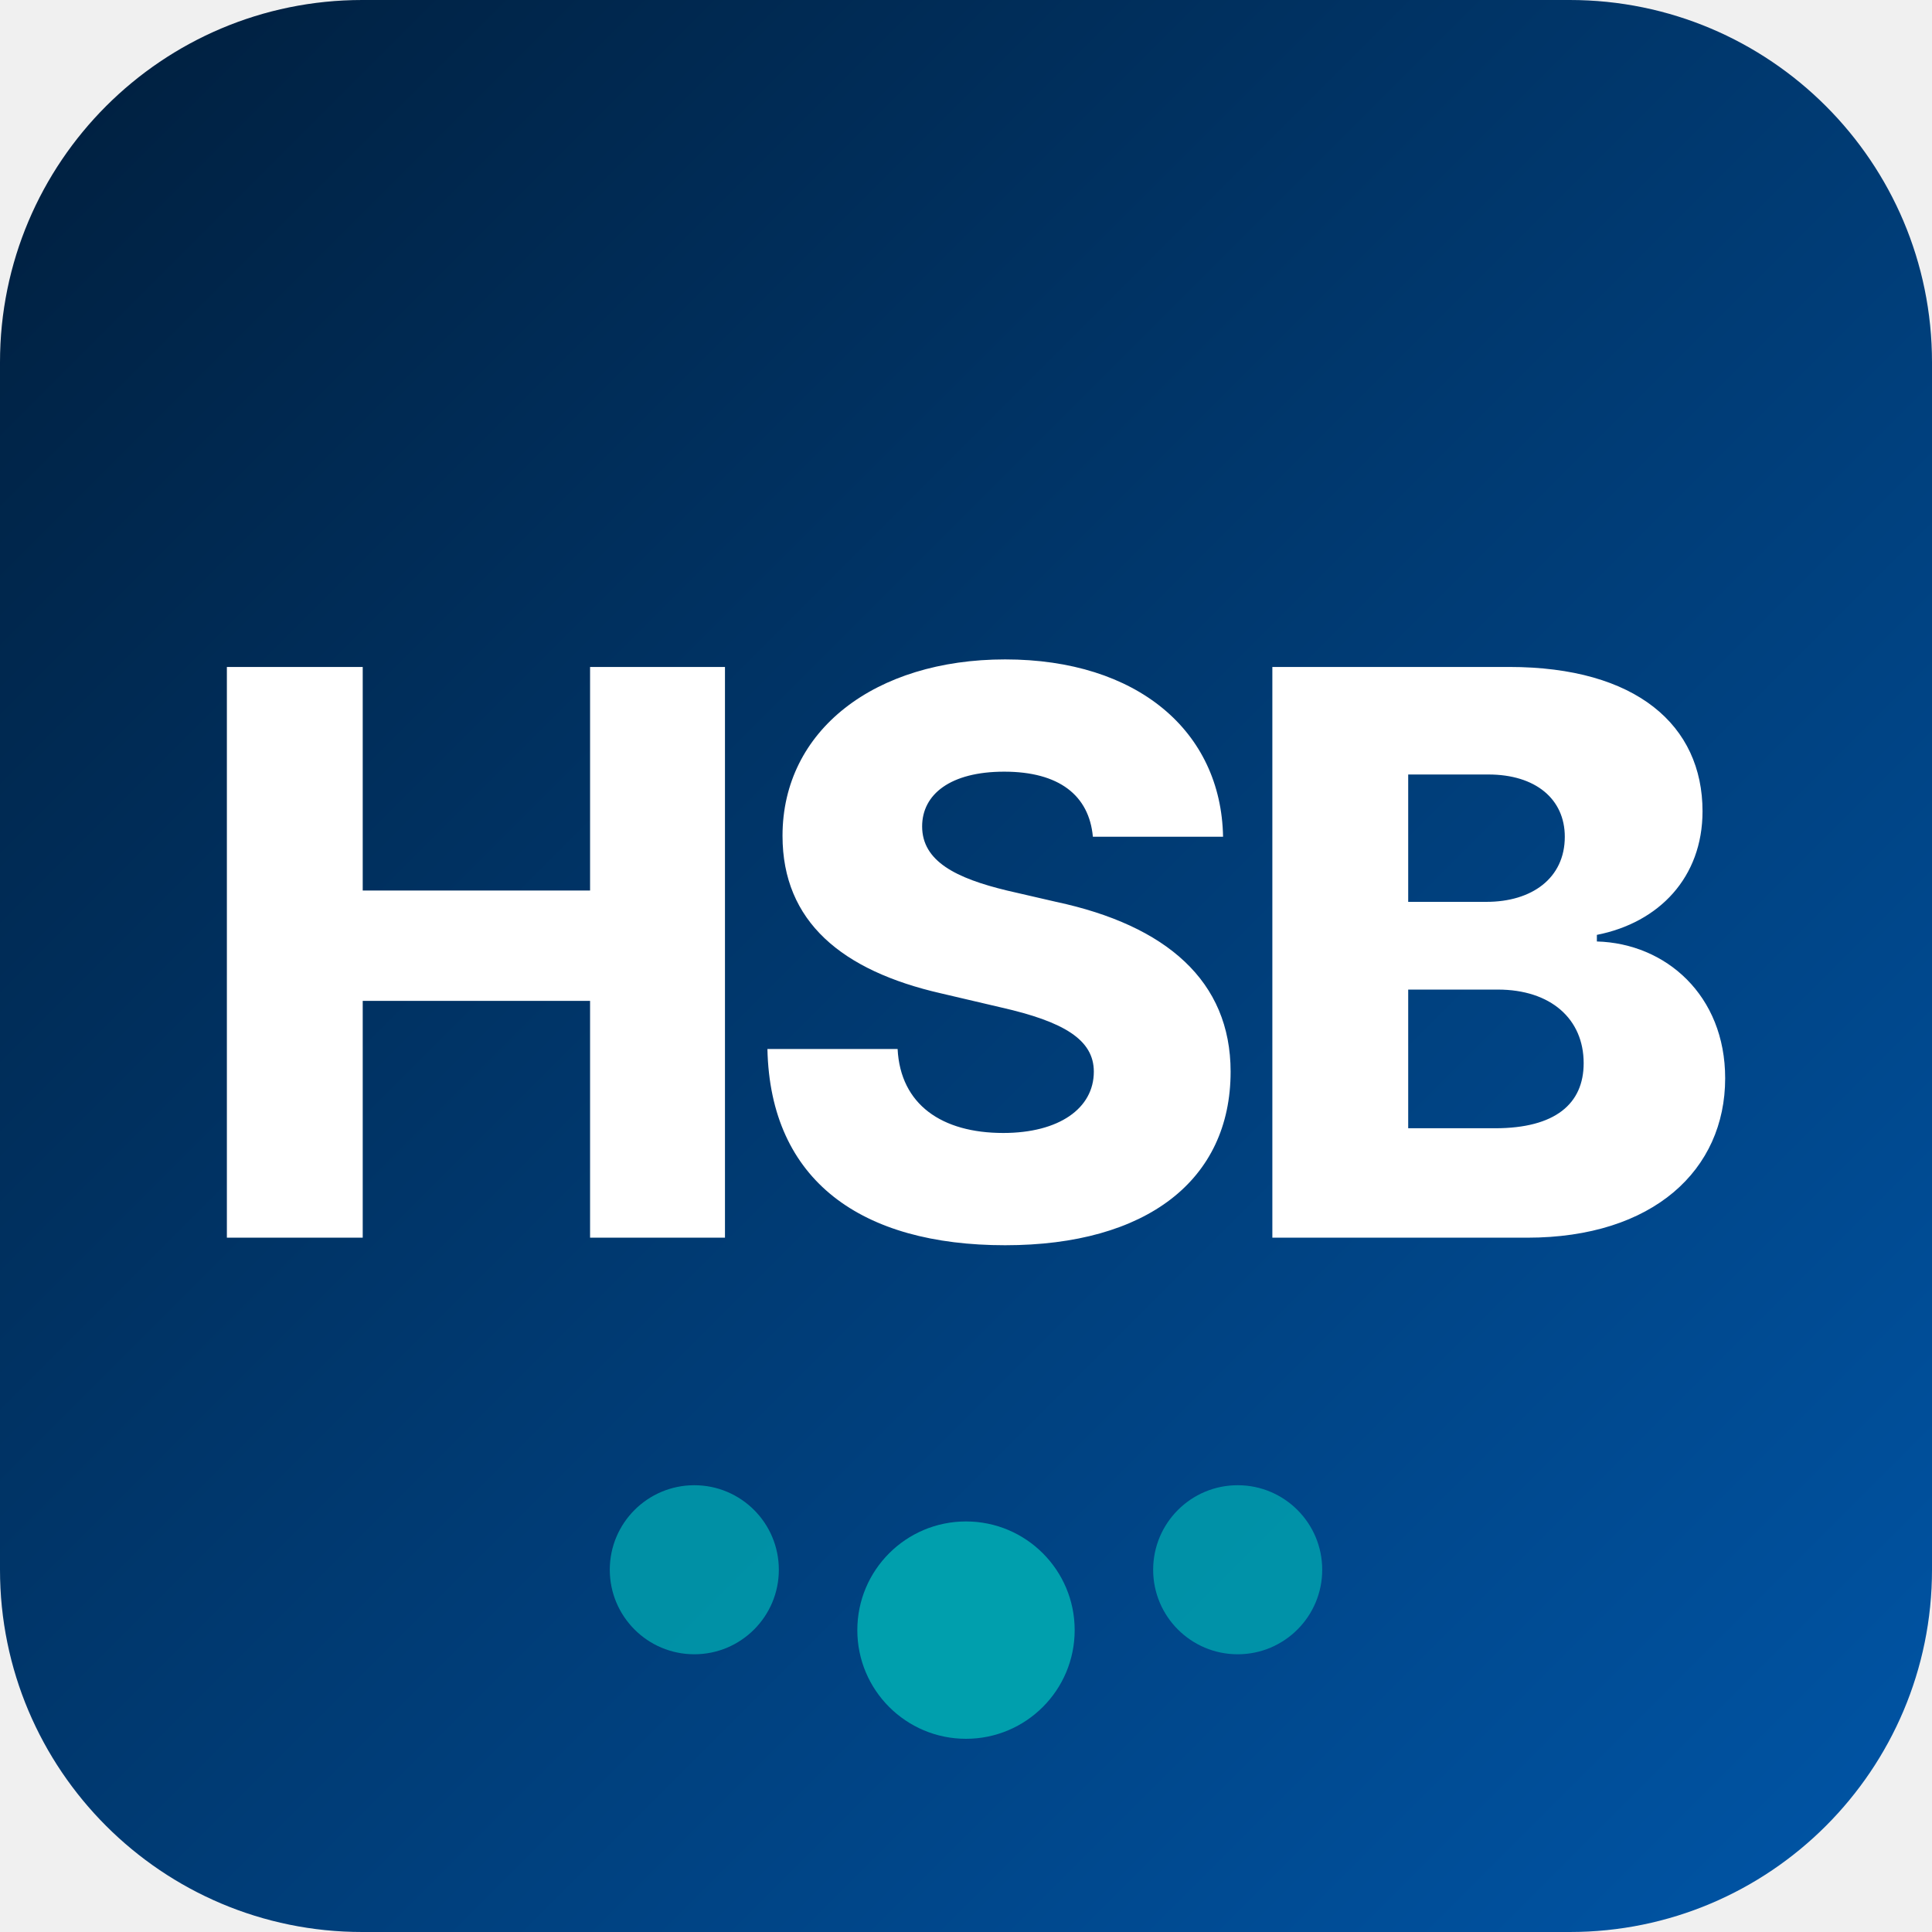
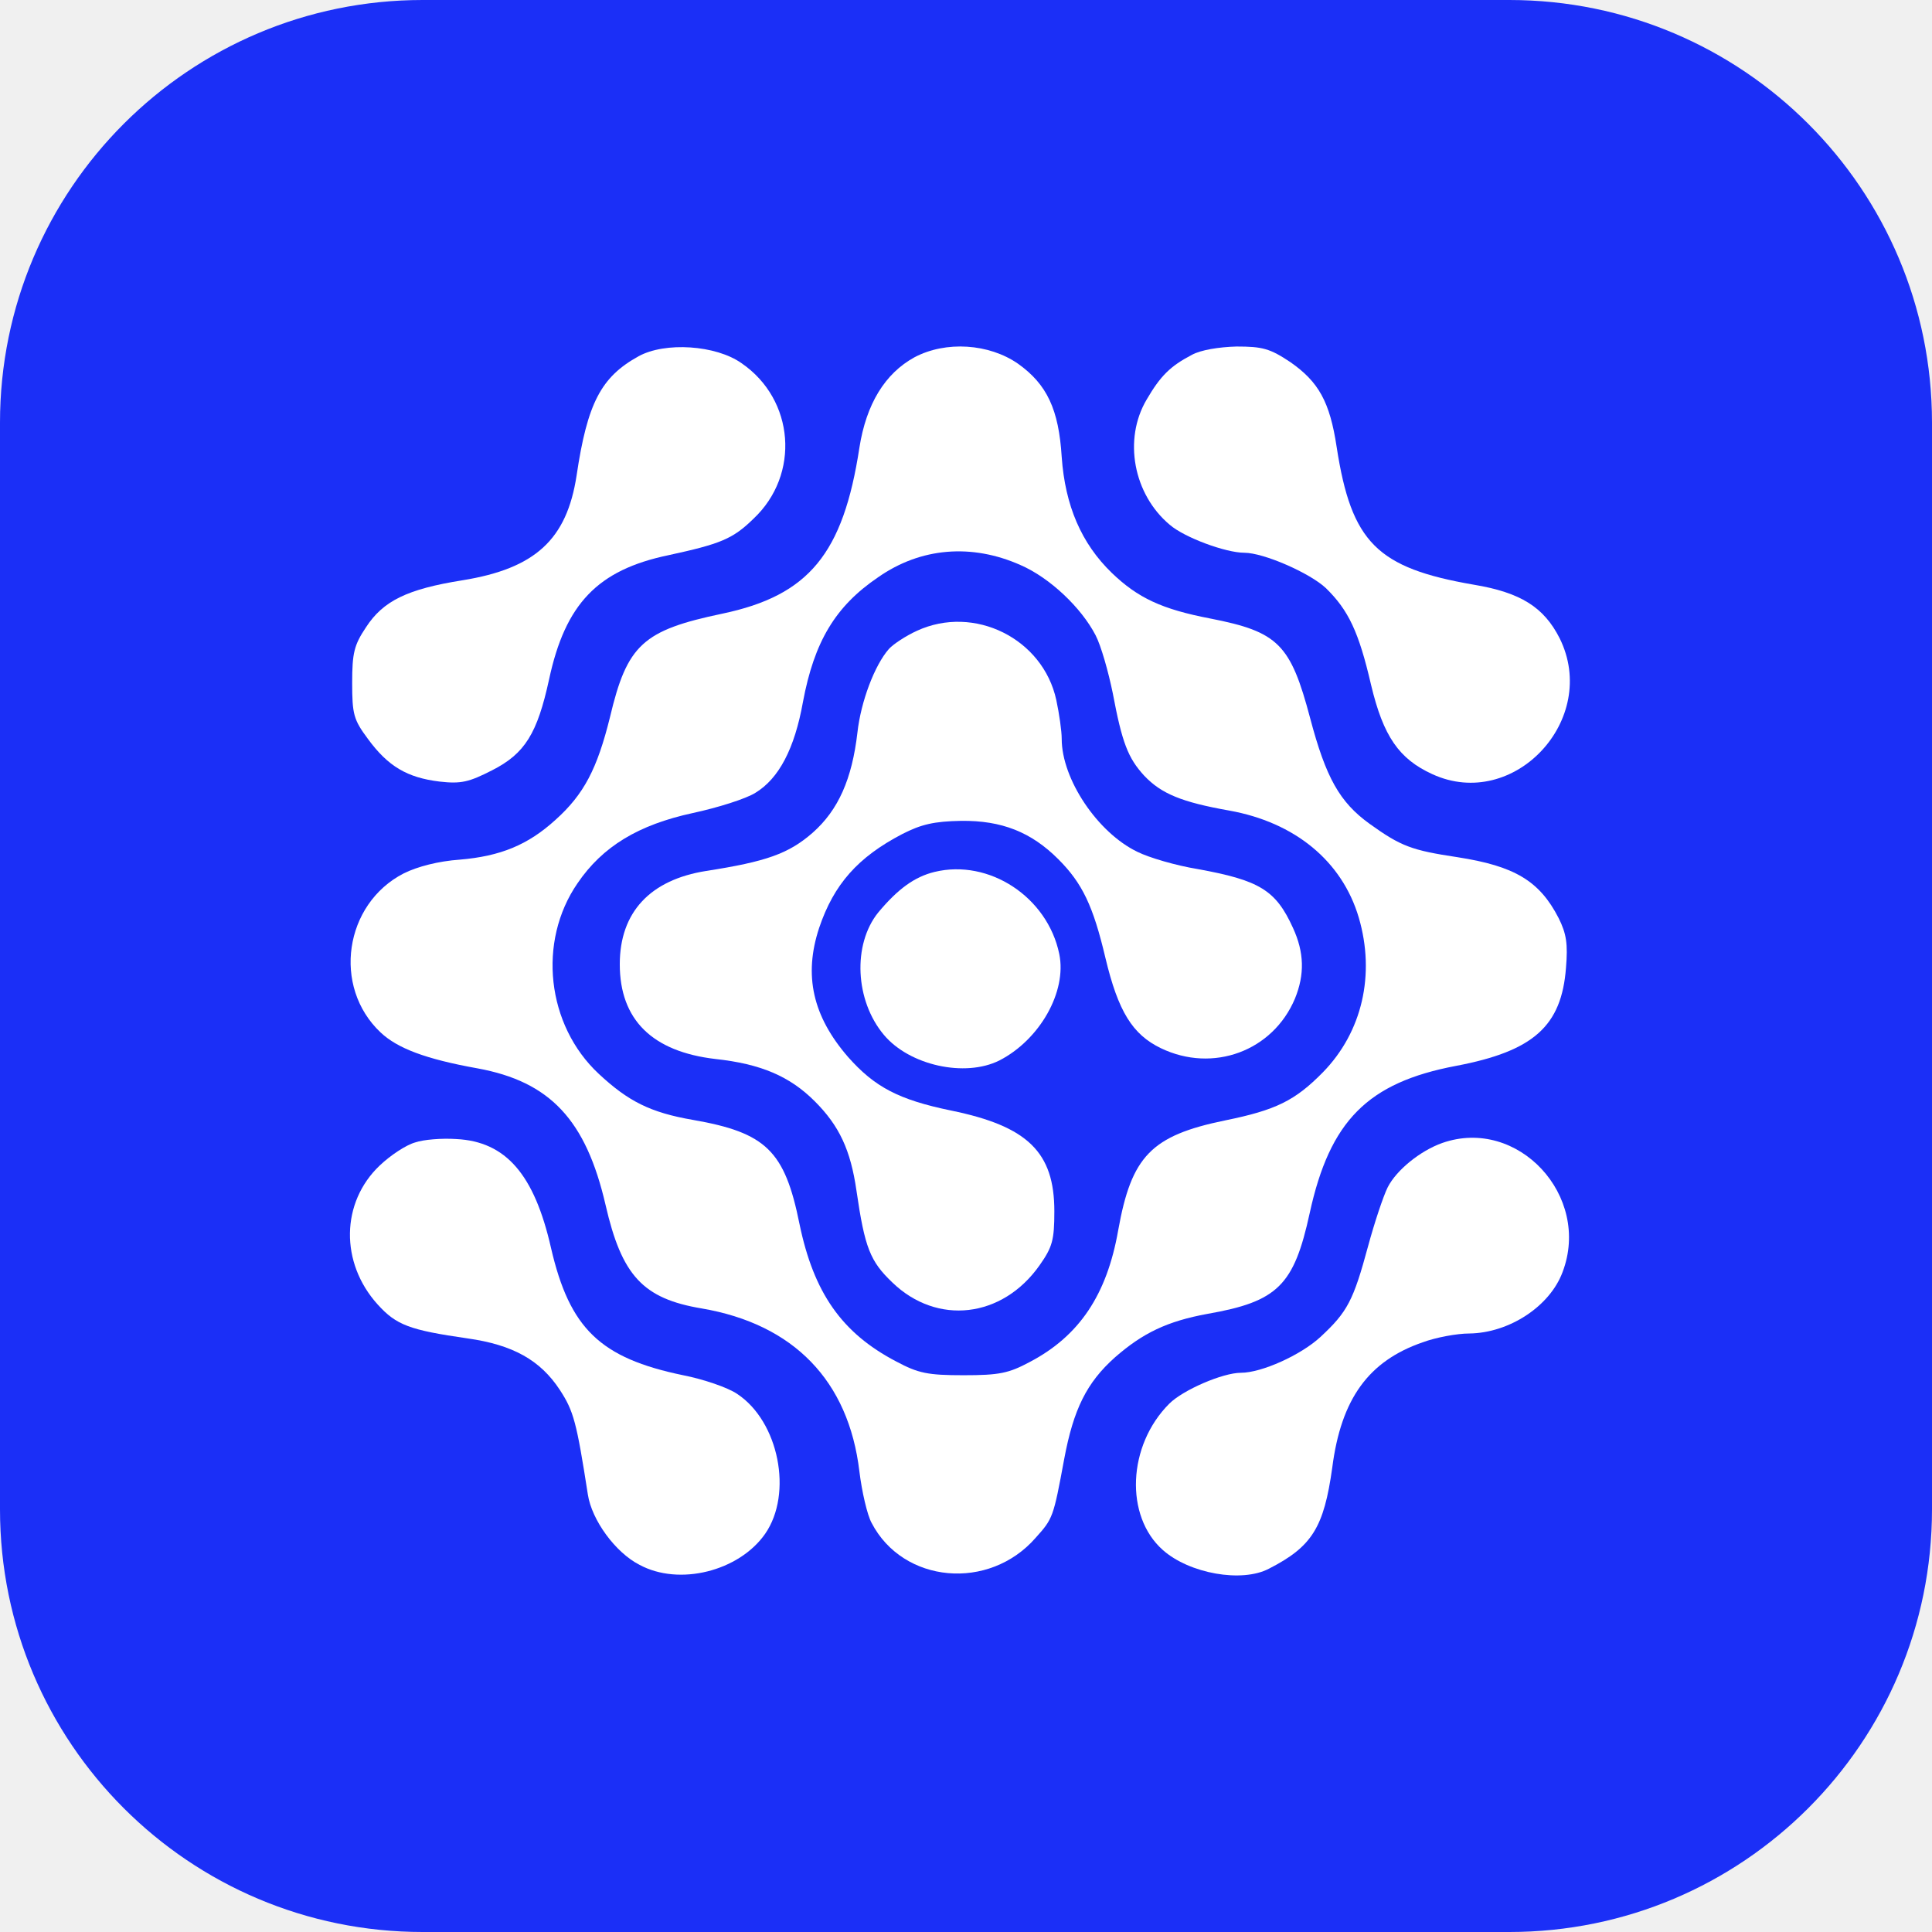
- <svg xmlns="http://www.w3.org/2000/svg" viewBox="0 0 32 32">
-   <defs>
-     <linearGradient id="bg" x1="0" y1="0" x2="1" y2="1">
-       <stop offset="0%" stop-color="#001e3c" />
-       <stop offset="100%" stop-color="#0056a8" />
-     </linearGradient>
-   </defs>
-   <rect width="32" height="32" rx="6" fill="url(#bg)" />
-   <text x="16" y="20.5" text-anchor="middle" font-family="-apple-system,BlinkMacSystemFont,'Segoe UI',system-ui,sans-serif" font-weight="800" font-size="13" letter-spacing="-0.5" fill="#ffffff">HSB</text>
-   <circle cx="11.5" cy="26" r="1.4" fill="#009fad" opacity="0.85" />
-   <circle cx="16" cy="27" r="1.8" fill="#009fad" />
-   <circle cx="20.5" cy="26" r="1.4" fill="#009fad" opacity="0.85" />
+ <svg xmlns="http://www.w3.org/2000/svg" viewBox="0 0 64 64">
+   <rect width="64" height="64" rx="14" fill="#1b2ff7" />
+   <g transform="translate(-2.892,-3.323) scale(0.16266)" fill="#ffffff">
+     <g transform="translate(0,462) scale(0.1,-0.1)">
+       <path d="M1478 3690 c-76 -42 -104 -95 -126 -243 -20 -130 -84 -189 -232 -213 -113 -18 -162 -42 -197 -96 -24 -36 -28 -52 -28 -113 0 -64 3 -75 32 -114 41 -56 80 -79 146 -87 44 -5 60 -1 107 23 67 34 92 75 116 185 33 154 99 223 243 253 106 23 131 33 173 74 96 90 84 243 -24 317 -52 37 -156 44 -210 14z" />
+       <path d="M2040 3688 c-60 -33 -98 -95 -112 -184 -33 -216 -103 -301 -279 -338 -162 -34 -194 -63 -229 -211 -26 -105 -53 -157 -111 -209 -56 -51 -112 -74 -195 -81 -43 -3 -86 -14 -114 -28 -121 -62 -146 -231 -47 -324 34 -32 91 -54 197 -73 148 -27 221 -105 261 -278 33 -144 76 -191 196 -211 187 -32 299 -147 321 -332 5 -41 16 -89 25 -105 64 -123 239 -139 334 -30 35 39 36 41 58 160 19 102 46 156 103 207 57 50 107 74 189 89 143 25 176 58 208 205 41 188 118 266 298 300 158 30 215 81 224 200 4 48 1 69 -15 101 -39 76 -90 106 -206 124 -93 14 -115 22 -179 68 -61 44 -89 94 -121 215 -40 151 -65 176 -203 203 -99 19 -148 42 -201 93 -62 60 -95 137 -102 236 -6 97 -30 148 -89 190 -59 41 -147 47 -211 13z m216 -423 c60 -26 124 -87 153 -143 11 -21 26 -74 35 -118 19 -101 31 -132 64 -168 35 -37 77 -54 173 -71 134 -24 230 -103 264 -218 34 -116 7 -233 -73 -315 -57 -58 -96 -77 -199 -98 -151 -31 -191 -73 -218 -224 -23 -131 -79 -215 -180 -268 -43 -23 -62 -27 -135 -27 -73 0 -92 4 -137 28 -111 58 -168 140 -197 280 -30 149 -68 186 -217 212 -87 15 -132 38 -192 94 -106 99 -125 269 -43 388 51 75 124 119 235 143 51 11 108 29 127 41 48 29 80 90 97 185 23 123 66 195 153 254 87 61 191 69 290 25z" />
+       <path d="M2045 3131 c-22 -10 -48 -27 -57 -37 -29 -33 -57 -107 -64 -170 -11 -95 -39 -158 -91 -204 -49 -43 -95 -59 -217 -78 -114 -18 -176 -84 -176 -190 0 -113 66 -178 195 -193 92 -10 151 -35 202 -86 50 -50 73 -99 85 -182 17 -117 28 -144 73 -187 91 -88 224 -73 300 35 26 37 30 51 30 110 0 120 -54 173 -210 205 -107 22 -156 48 -210 109 -72 83 -91 166 -59 263 30 89 79 144 169 191 39 20 65 26 120 27 83 1 143 -23 198 -78 49 -49 71 -95 96 -201 26 -109 55 -156 113 -184 106 -51 228 -6 273 101 20 49 19 94 -4 144 -35 77 -68 97 -195 120 -43 7 -98 23 -122 35 -81 39 -154 148 -154 230 0 16 -5 51 -11 79 -27 125 -167 195 -284 141z" />
+       <path d="M2081 2640 c-41 -10 -75 -35 -115 -83 -52 -65 -47 -179 12 -249 52 -62 165 -87 235 -52 82 42 138 140 122 217 -24 116 -143 194 -254 167z" />
+       <path d="M2605 3693 c-44 -23 -64 -43 -92 -91 -48 -81 -27 -193 47 -255 30 -26 114 -57 152 -57 39 0 133 -41 166 -72 46 -45 67 -89 92 -197 25 -105 57 -151 125 -182 166 -76 341 112 259 277 -32 63 -79 93 -175 109 -197 34 -249 86 -279 280 -14 93 -37 133 -94 173 -42 28 -57 32 -110 32 -36 -1 -73 -7 -91 -17z" />
+       <path d="M1023 2089 c-18 -5 -50 -26 -72 -47 -79 -75 -81 -198 -4 -283 38 -42 65 -52 183 -69 92 -13 148 -44 188 -105 28 -43 34 -65 57 -213 8 -52 56 -118 105 -143 81 -44 203 -13 256 63 57 82 28 229 -57 285 -19 13 -69 30 -110 38 -169 35 -231 95 -269 259 -34 150 -92 217 -193 222 -29 2 -67 -1 -84 -7z" />
+       <path d="M3115 2088 c-45 -16 -93 -55 -111 -90 -9 -18 -27 -72 -40 -120 -30 -111 -42 -134 -97 -185 -40 -37 -120 -73 -162 -73 -37 0 -118 -35 -146 -63 -85 -85 -91 -229 -13 -298 54 -48 161 -67 216 -38 88 45 112 84 129 206 18 140 74 217 184 255 27 10 70 18 95 18 81 1 164 55 190 125 59 155 -91 317 -245 263z" />
+     </g>
+   </g>
</svg>
